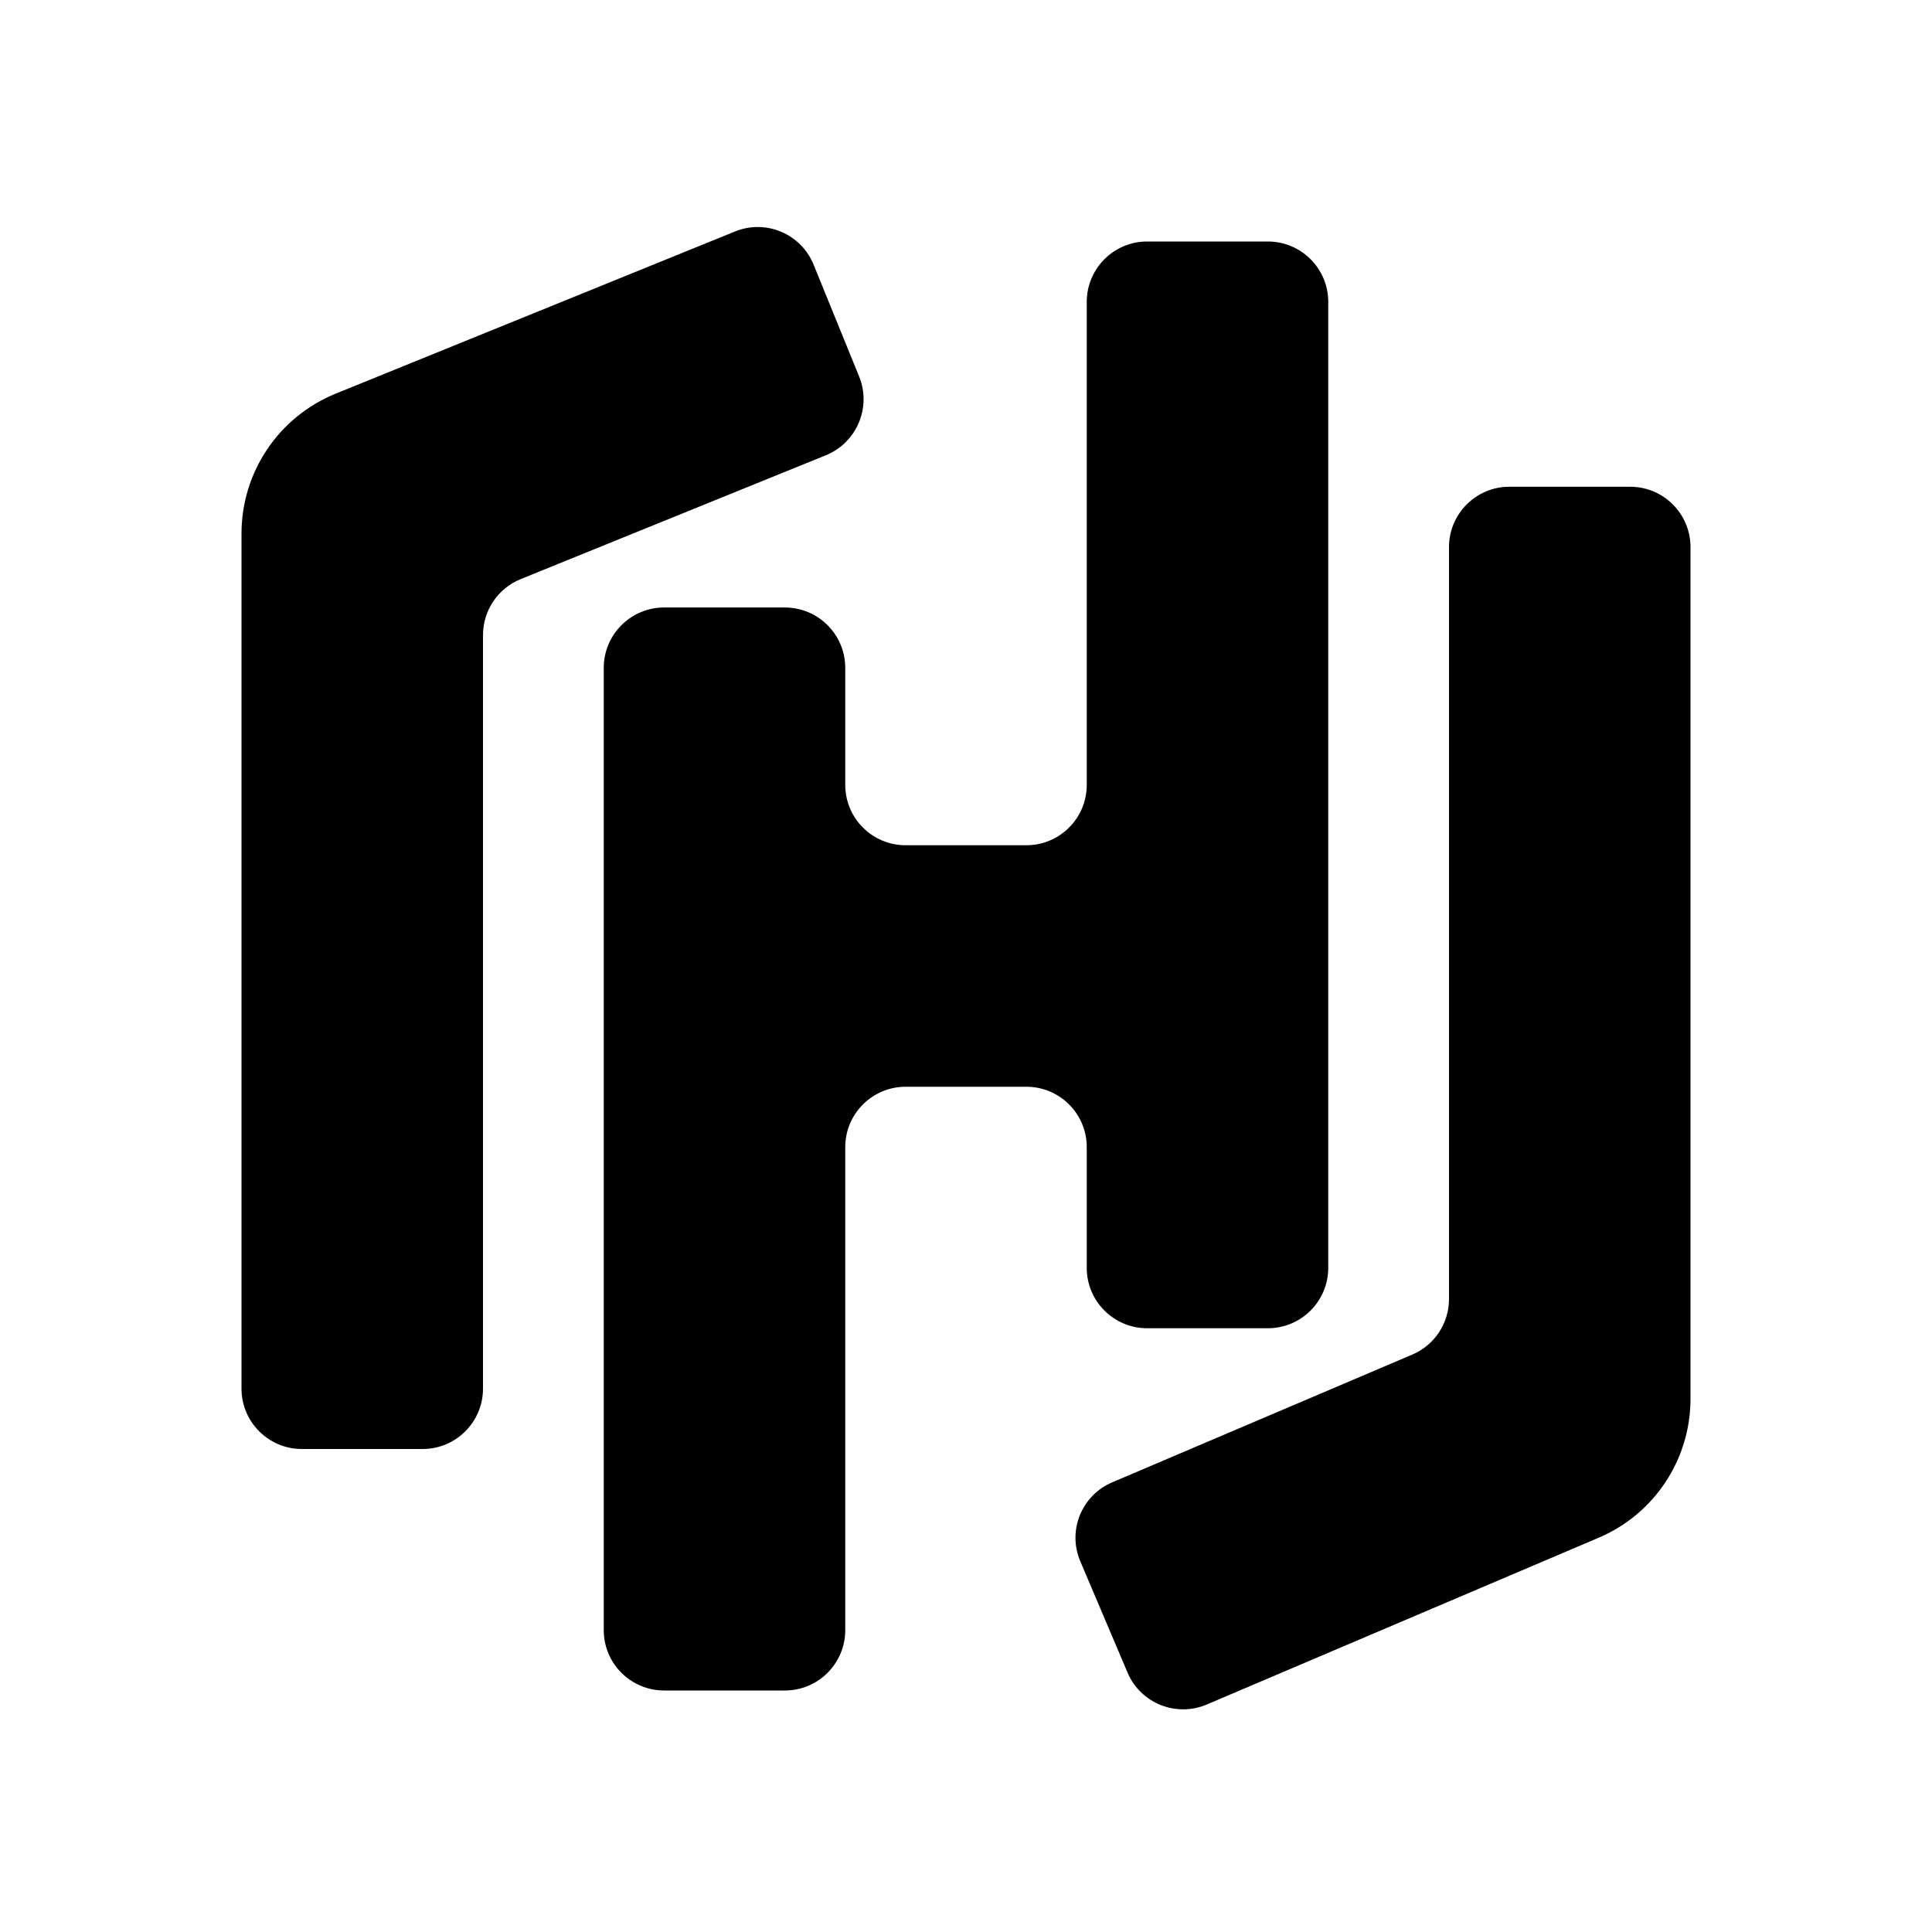
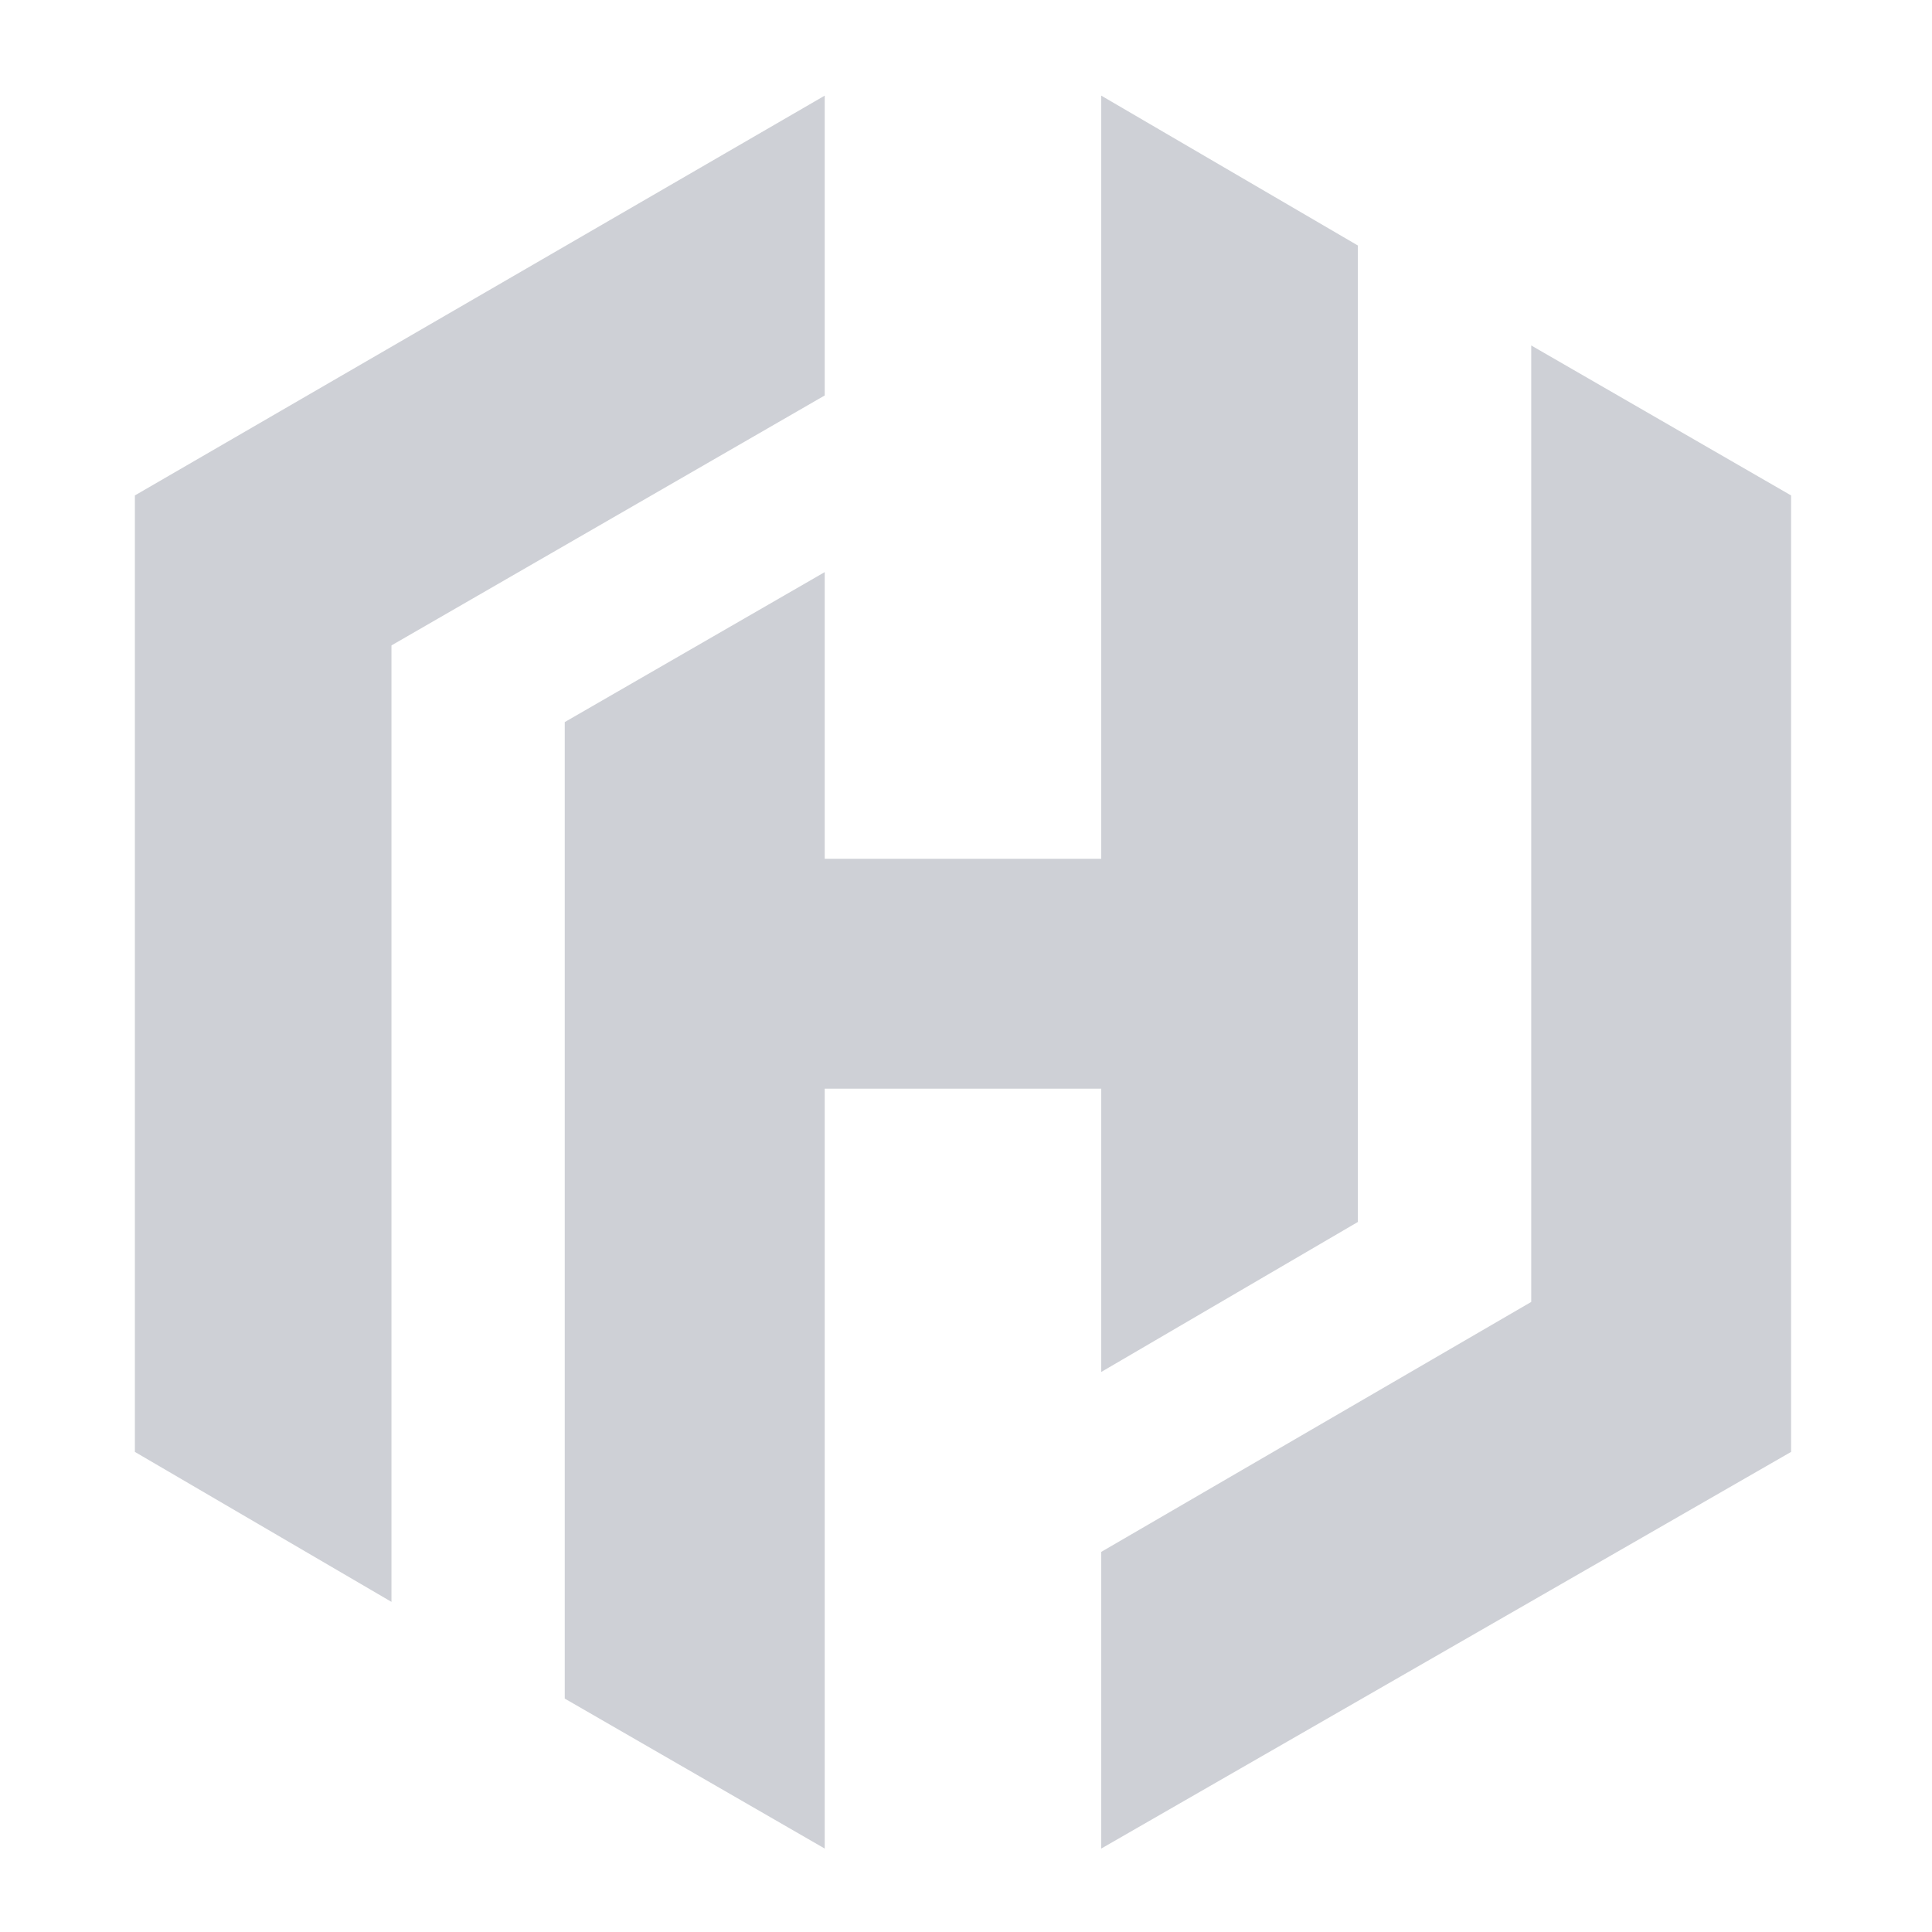
<svg xmlns="http://www.w3.org/2000/svg" width="16" height="16" viewBox="0 0 16 16" fill="none">
-   <path fill-rule="evenodd" clip-rule="evenodd" d="M7.115 3.118C7.219 3.374 7.095 3.666 6.84 3.77L4.312 4.796C4.123 4.873 4 5.056 4 5.26V11.5C4 11.776 3.776 12 3.5 12H2.5C2.224 12 2 11.776 2 11.5V4.418C2 3.91 2.308 3.452 2.78 3.26L6.087 1.917C6.343 1.813 6.634 1.936 6.738 2.192L7.115 3.118ZM10.5 2C10.776 2 11 2.224 11 2.5V10.5C11 10.776 10.776 11 10.5 11H9.5C9.224 11 9 10.776 9 10.5V9.5C9 9.224 8.776 9 8.5 9H7.5C7.224 9 7 9.224 7 9.5V13.5C7 13.776 6.776 14 6.5 14H5.5C5.224 14 5 13.776 5 13.5V5.531C5 5.255 5.224 5.031 5.5 5.031H6.5C6.776 5.031 7 5.255 7 5.531V6.5C7 6.776 7.224 7 7.5 7H8.5C8.776 7 9 6.776 9 6.5V2.5C9 2.224 9.224 2 9.5 2H10.5ZM13.5 4.031C13.776 4.031 14 4.255 14 4.531L14 11.585C14 12.086 13.701 12.539 13.239 12.735L9.994 14.116C9.74 14.224 9.446 14.106 9.338 13.852L8.947 12.931C8.838 12.677 8.957 12.384 9.211 12.276L11.696 11.218C11.88 11.14 12 10.959 12 10.758L12 4.531C12 4.255 12.224 4.031 12.5 4.031L13.5 4.031Z" fill="black" />
+   <path d="M6.83 0.792L1.117 4.103V12.024L3.242 13.266V5.345L6.83 3.275V0.792Z" fill="#CED0D6" />
+   <path d="M9.12 0.792V7.112H6.83V4.738L4.677 5.98V14.067L6.83 15.309V9.016H9.12V11.362L11.245 10.12V2.033L9.12 0.792Z" fill="#CED0D6" />
+   <path d="M9.12 15.309L14.833 12.024V4.103L12.681 2.861V10.782L9.12 12.852V15.309Z" fill="#CED0D6" />
</svg>
